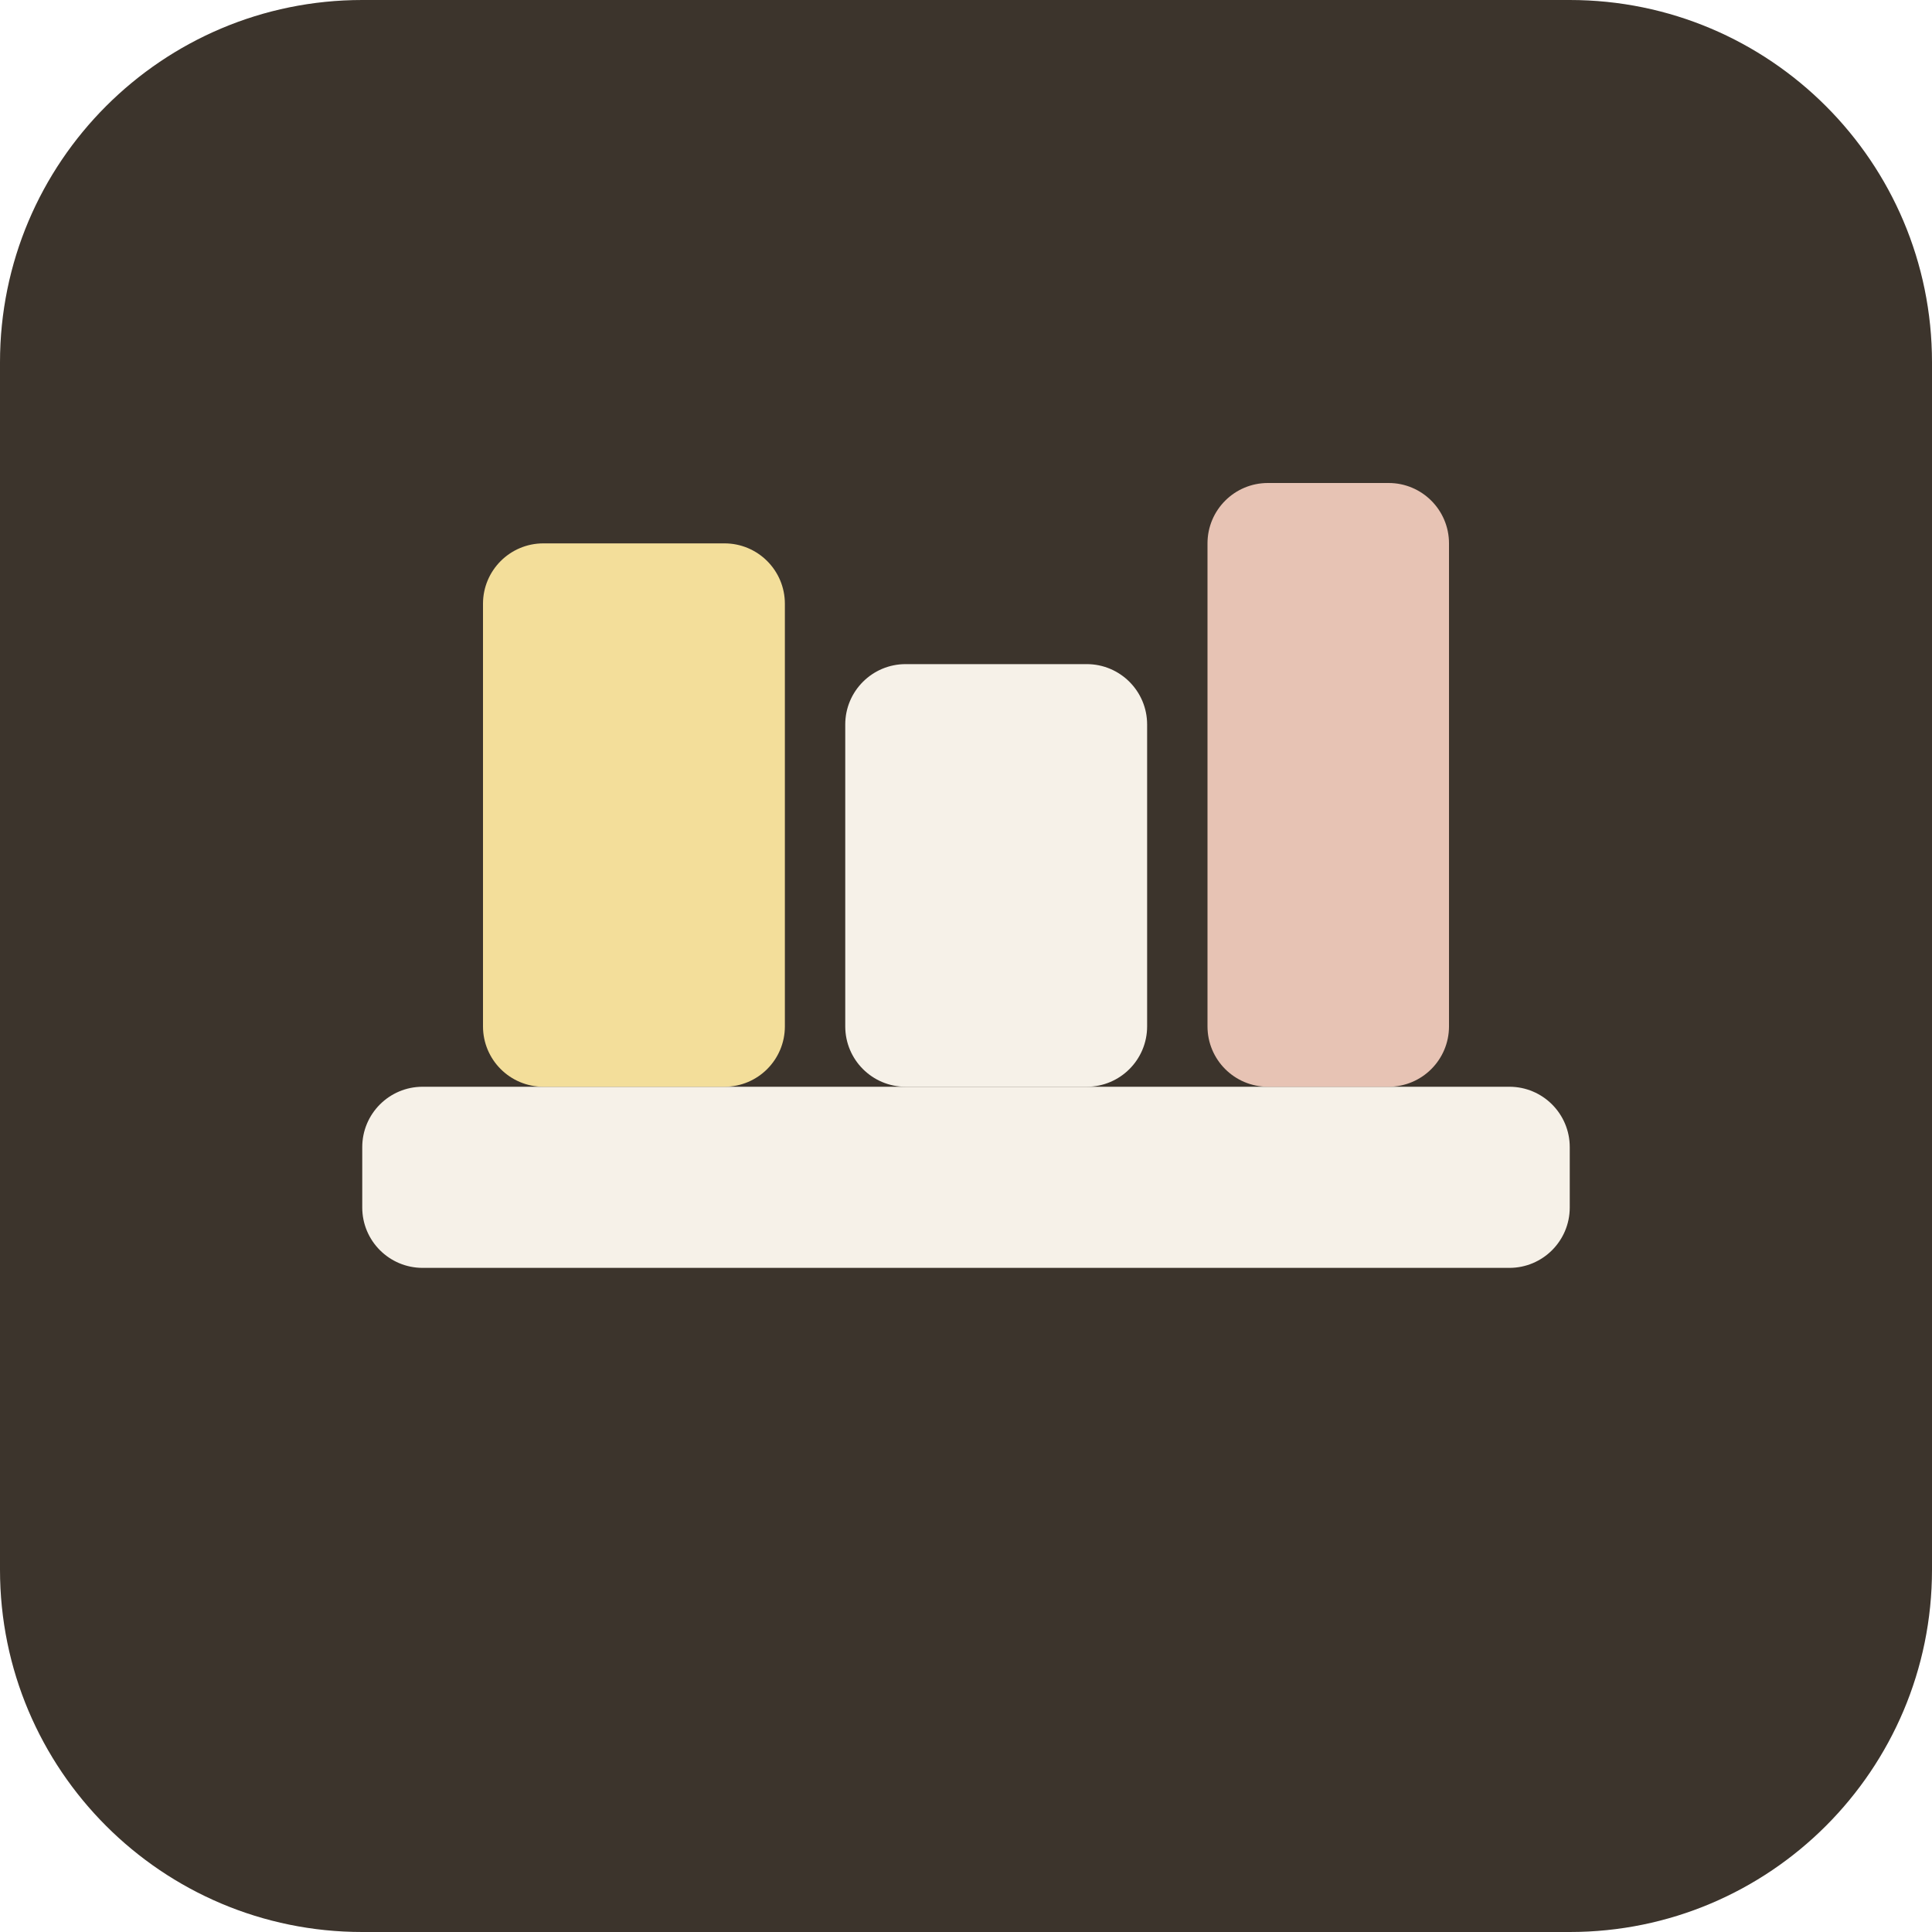
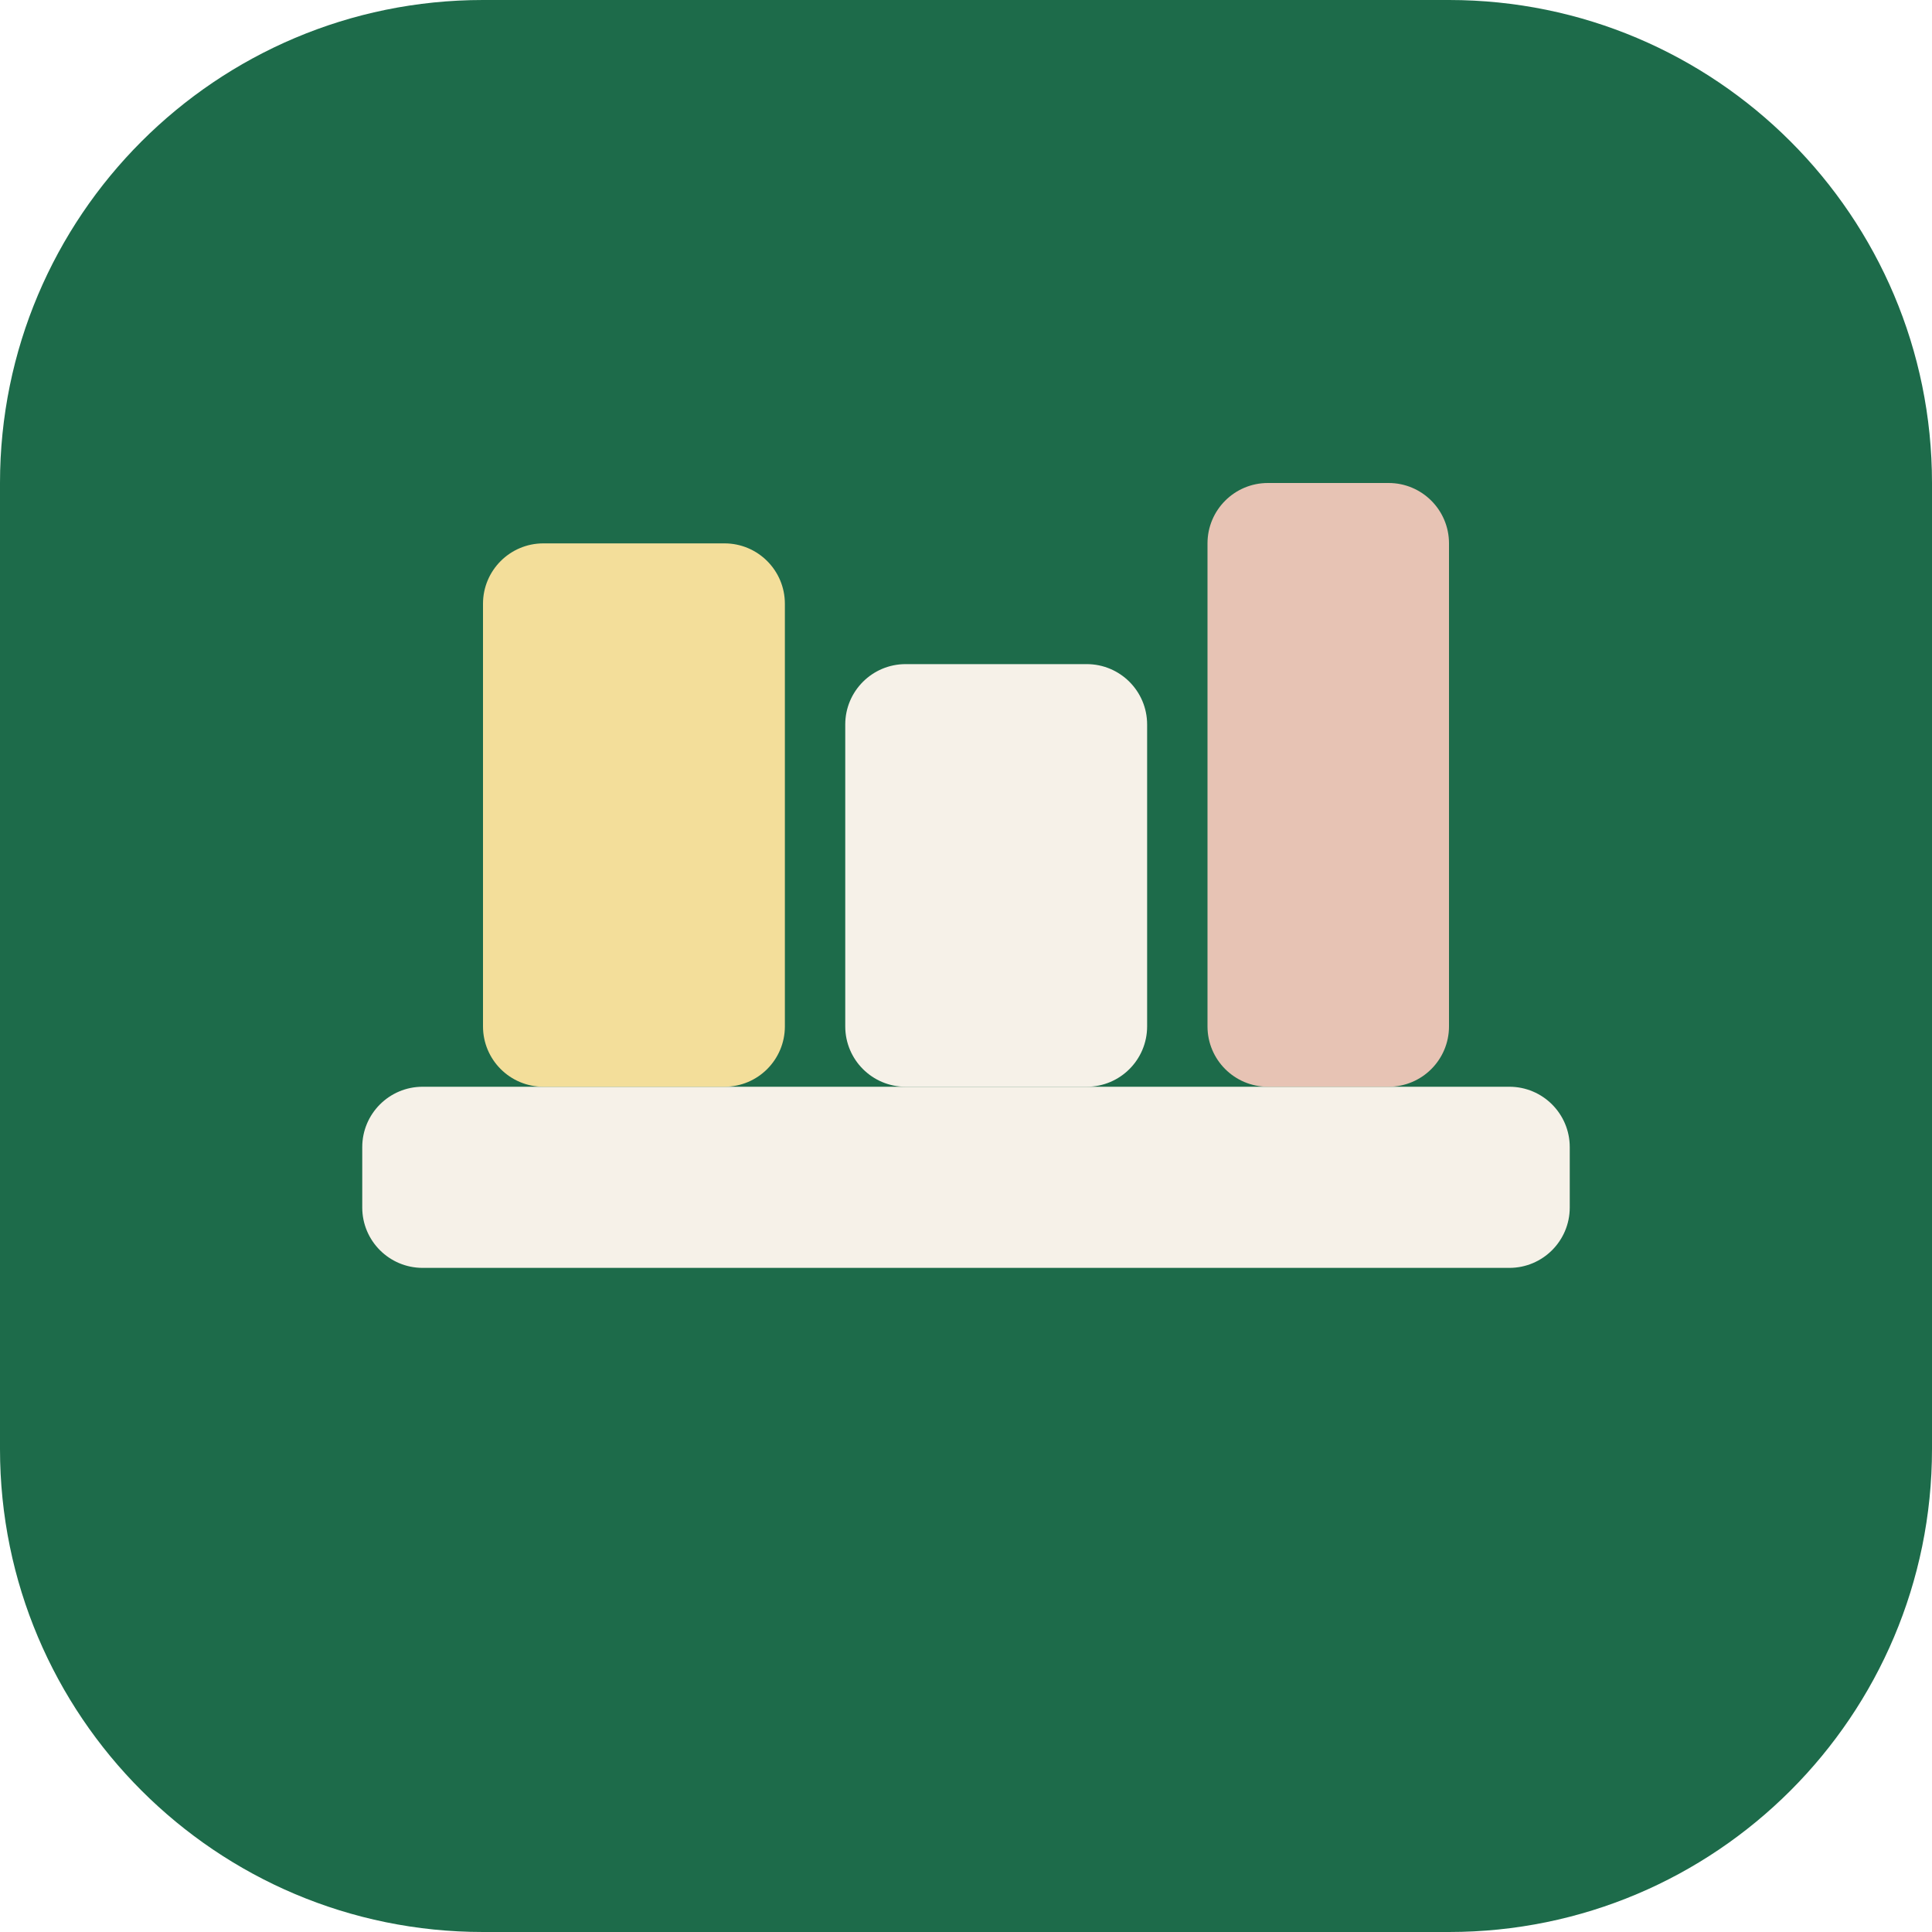
<svg xmlns="http://www.w3.org/2000/svg" viewBox="0 0 32 32">
-   <rect width="32" height="32" rx="6" fill="#3c342c" />
+   <rect width="32" height="32" rx="8" fill="#1d6b4a" />
  <rect x="6" y="18" width="20" height="3" rx="1" fill="#f6f1e8" />
  <rect x="8" y="9" width="5" height="9" rx="1" fill="#f3de9a" />
  <rect x="14" y="11" width="5" height="7" rx="1" fill="#f6f1e8" />
  <rect x="20" y="8" width="4" height="10" rx="1" fill="#e7c3b4" />
</svg>
